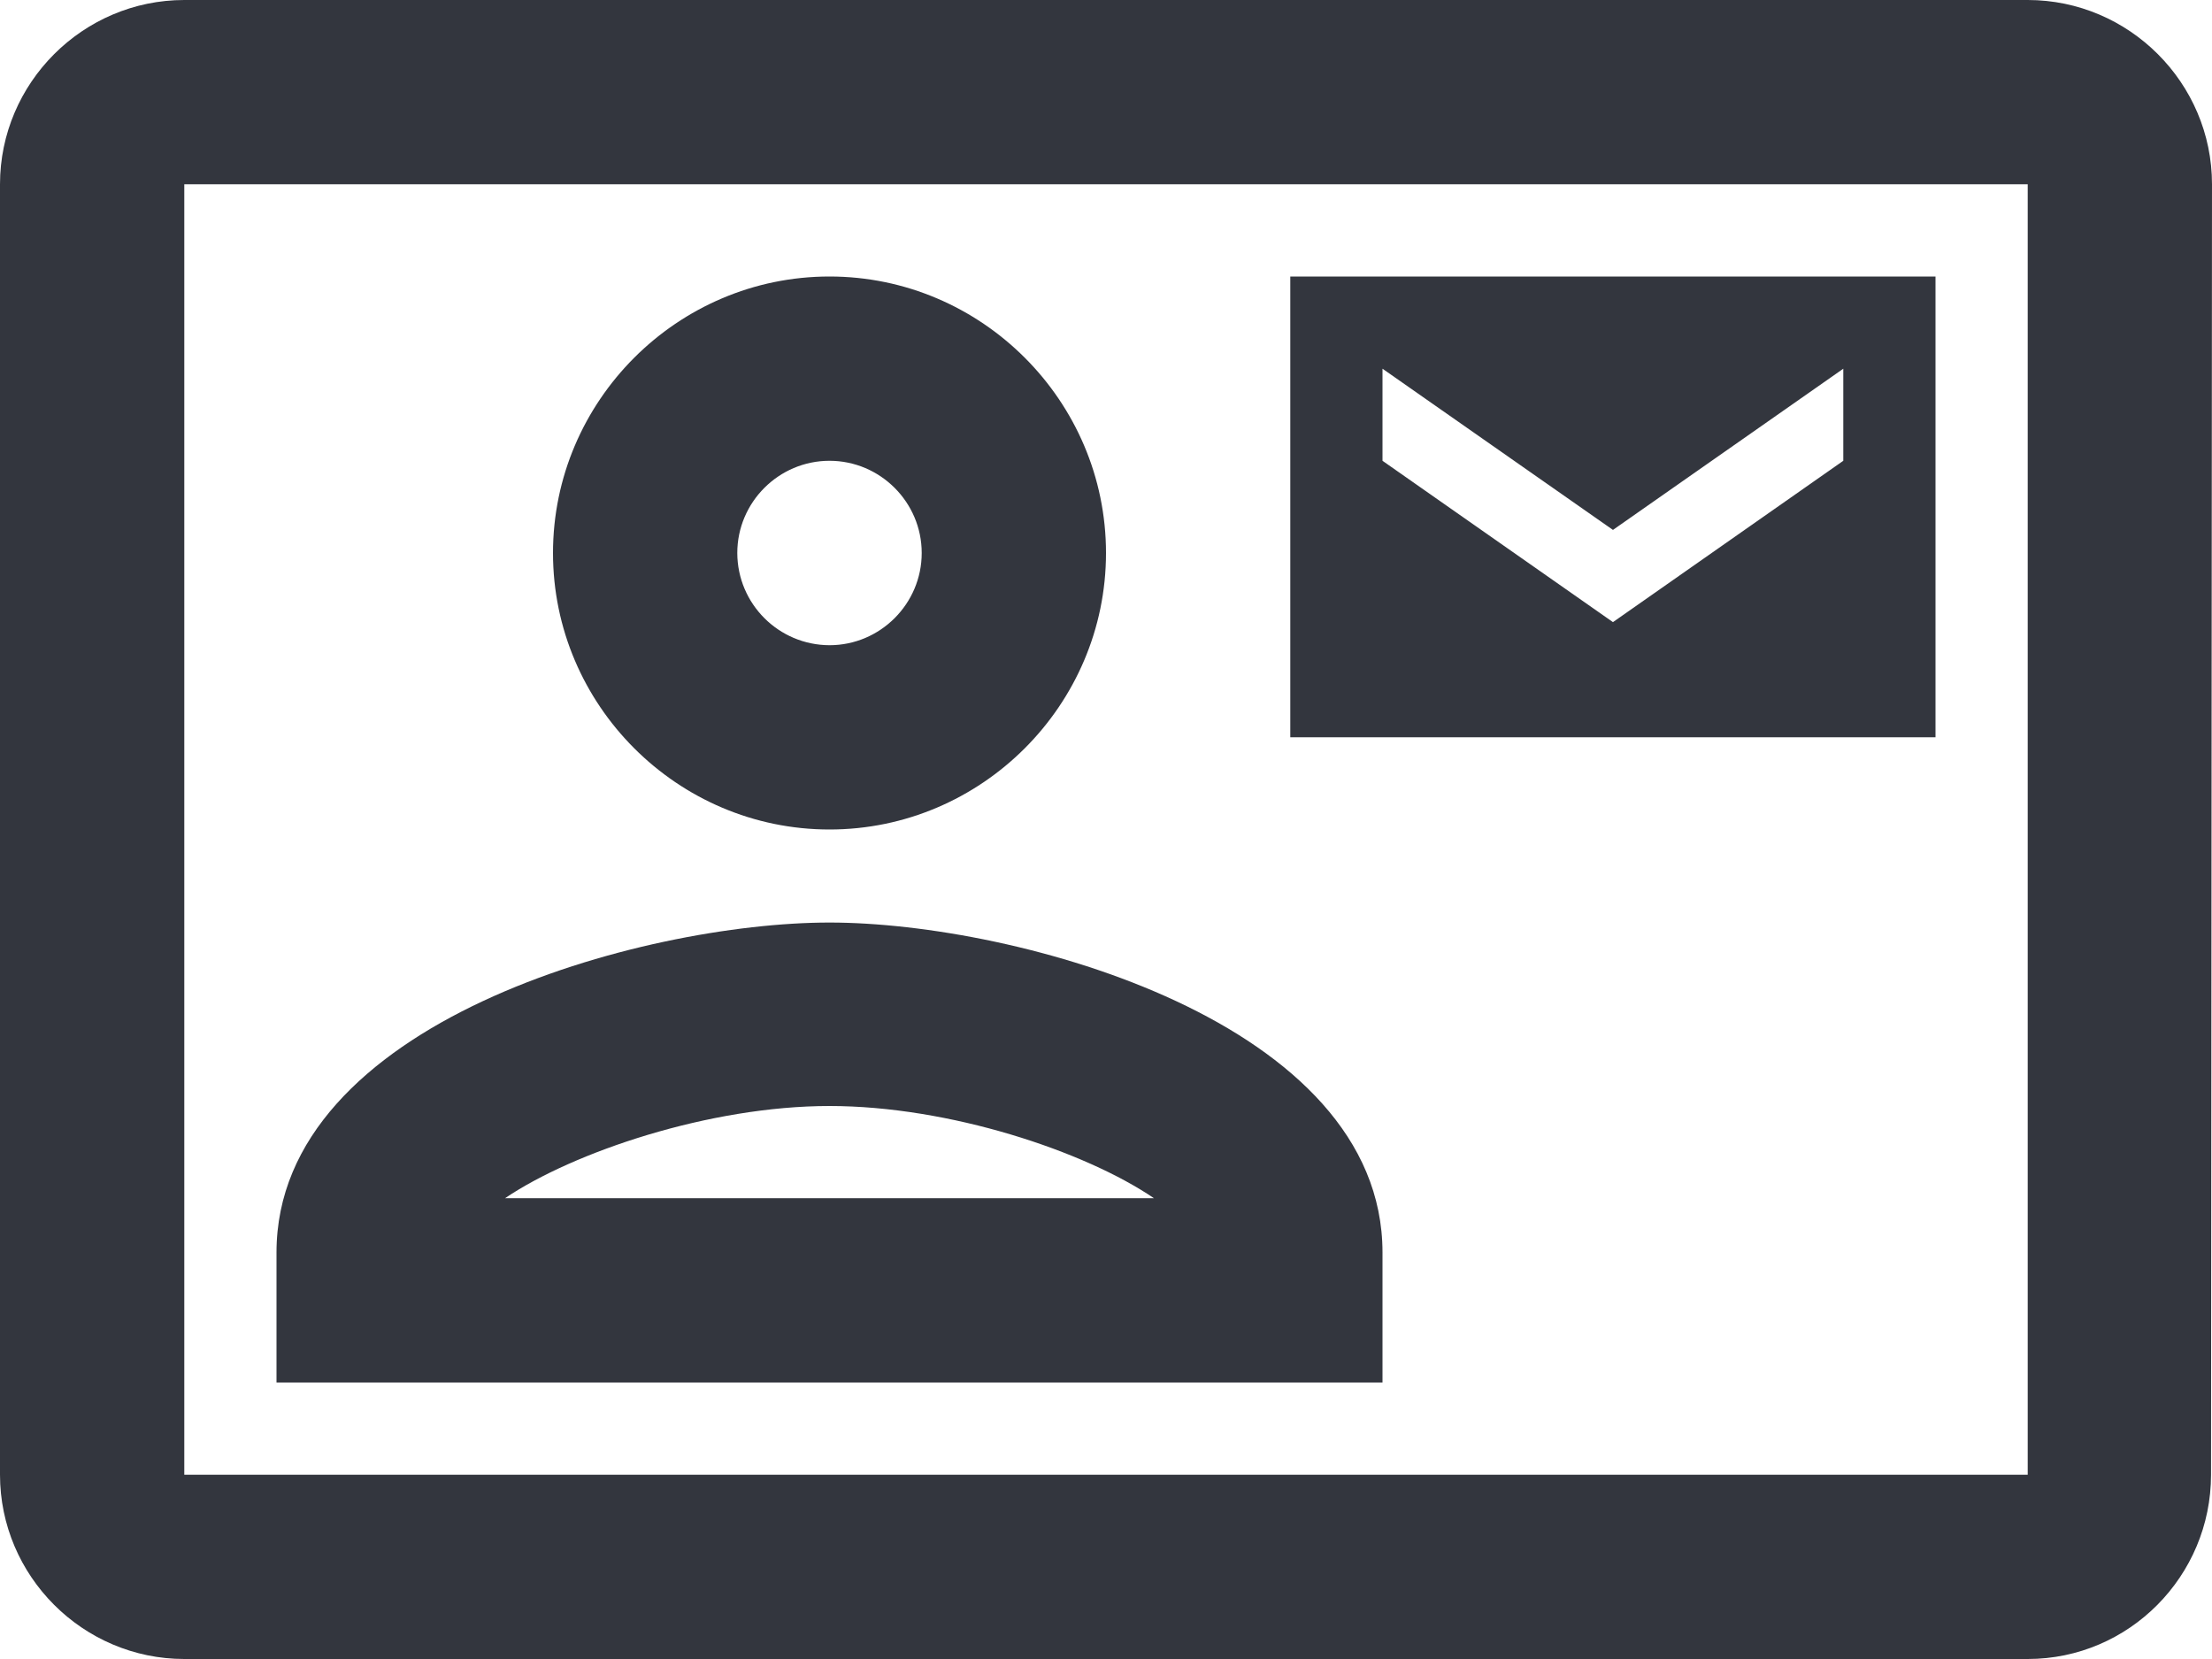
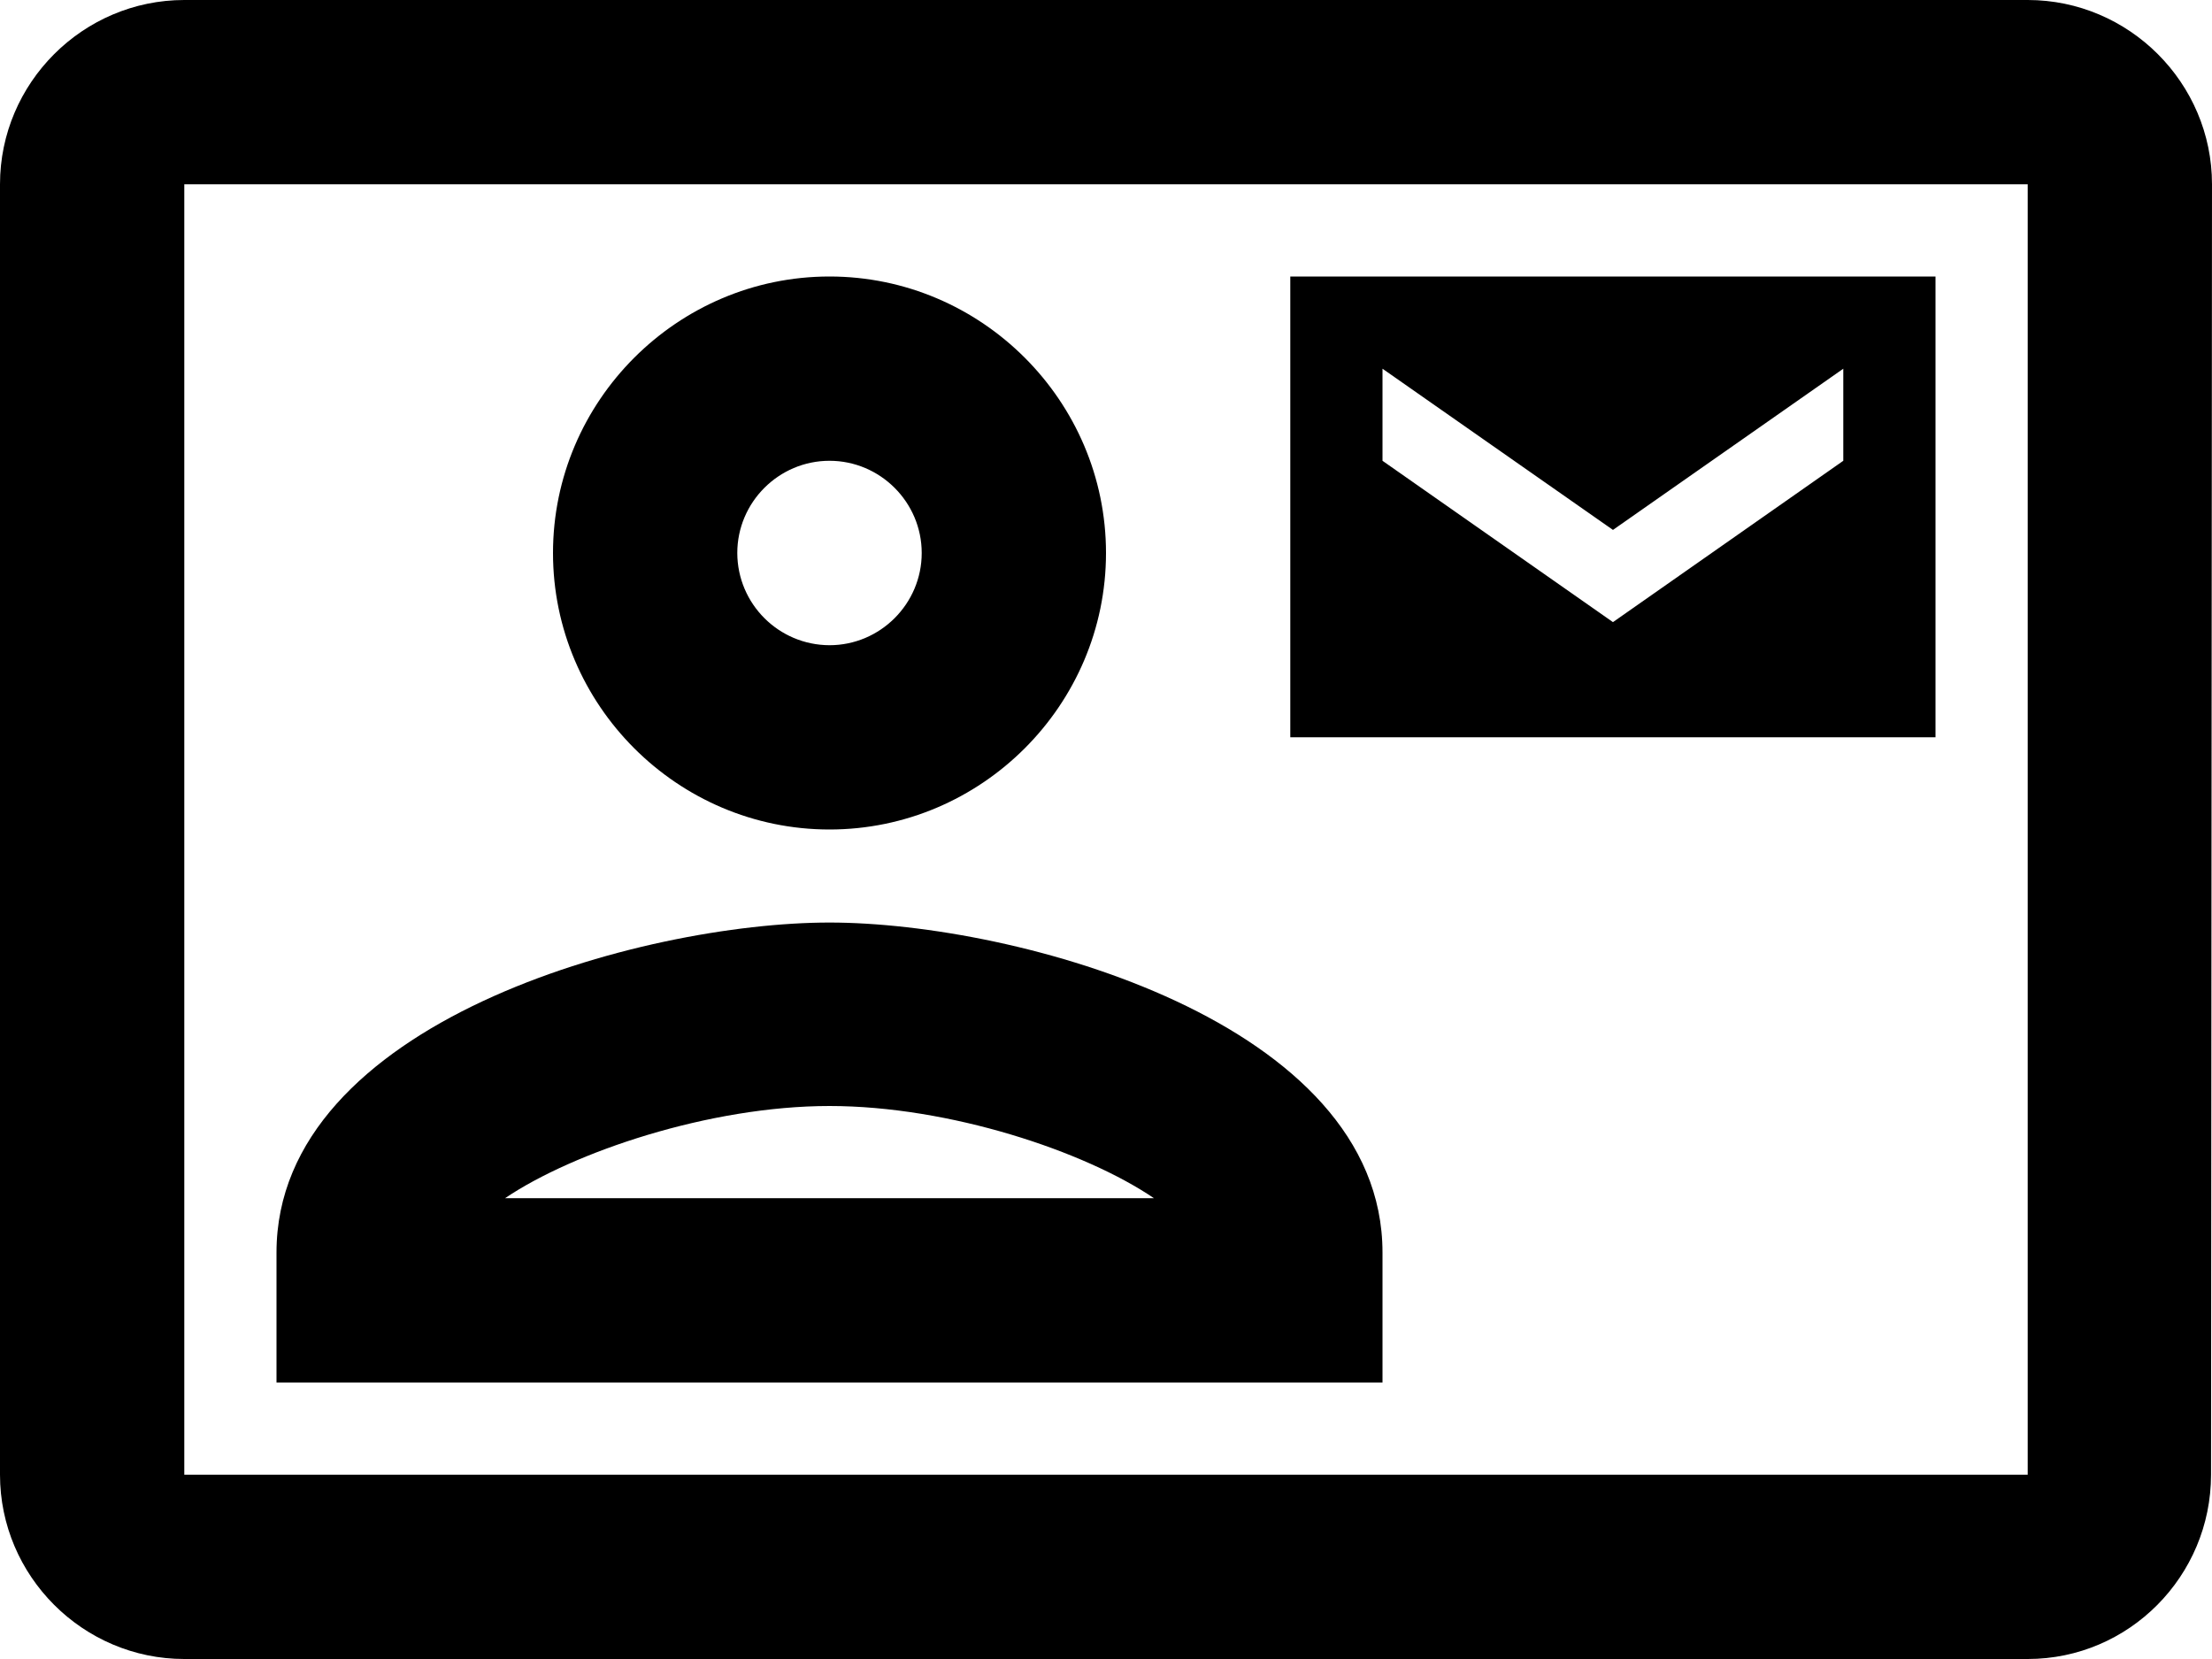
- <svg xmlns="http://www.w3.org/2000/svg" width="16" height="12" viewBox="0 0 16 12" fill="none">
-   <path d="M14.667 0H1.333C.6 0 0 .6 0 1.333v9.334C0 11.4.6 12 1.333 12h13.334c.733 0 1.326-.6 1.326-1.333L16 1.333C16 .6 15.4 0 14.667 0Zm0 10.667H1.333V1.333h13.334v9.334ZM14 2H9.333v3.333H14V2Zm-.667 1.333L11.667 4.5 10 3.333v-.666l1.667 1.166 1.666-1.166v.666ZM6 6c1.1 0 2-.9 2-2s-.9-2-2-2-2 .9-2 2 .9 2 2 2Zm0-2.667c.367 0 .667.3.667.667 0 .367-.3.667-.667.667A.669.669 0 0 1 5.333 4c0-.367.3-.667.667-.667Zm4 5.727c0-1.667-2.647-2.387-4-2.387-1.353 0-4 .72-4 2.387V10h8v-.94Zm-6.347-.393C4.147 8.333 5.133 8 6 8s1.847.327 2.347.667H3.653Z" fill="#1D212A" fill-opacity=".9" />
+ <svg xmlns="http://www.w3.org/2000/svg" width="16" height="12" viewBox="0 0 16 12">
+   <path d="M14.667 0H1.333C.6 0 0 .6 0 1.333v9.334C0 11.4.6 12 1.333 12h13.334c.733 0 1.326-.6 1.326-1.333L16 1.333C16 .6 15.4 0 14.667 0Zm0 10.667H1.333V1.333h13.334v9.334ZM14 2H9.333v3.333H14V2Zm-.667 1.333L11.667 4.5 10 3.333v-.666l1.667 1.166 1.666-1.166v.666ZM6 6c1.1 0 2-.9 2-2s-.9-2-2-2-2 .9-2 2 .9 2 2 2Zm0-2.667c.367 0 .667.3.667.667 0 .367-.3.667-.667.667A.669.669 0 0 1 5.333 4c0-.367.3-.667.667-.667Zm4 5.727c0-1.667-2.647-2.387-4-2.387-1.353 0-4 .72-4 2.387V10h8v-.94Zm-6.347-.393C4.147 8.333 5.133 8 6 8s1.847.327 2.347.667H3.653Z" />
</svg>
